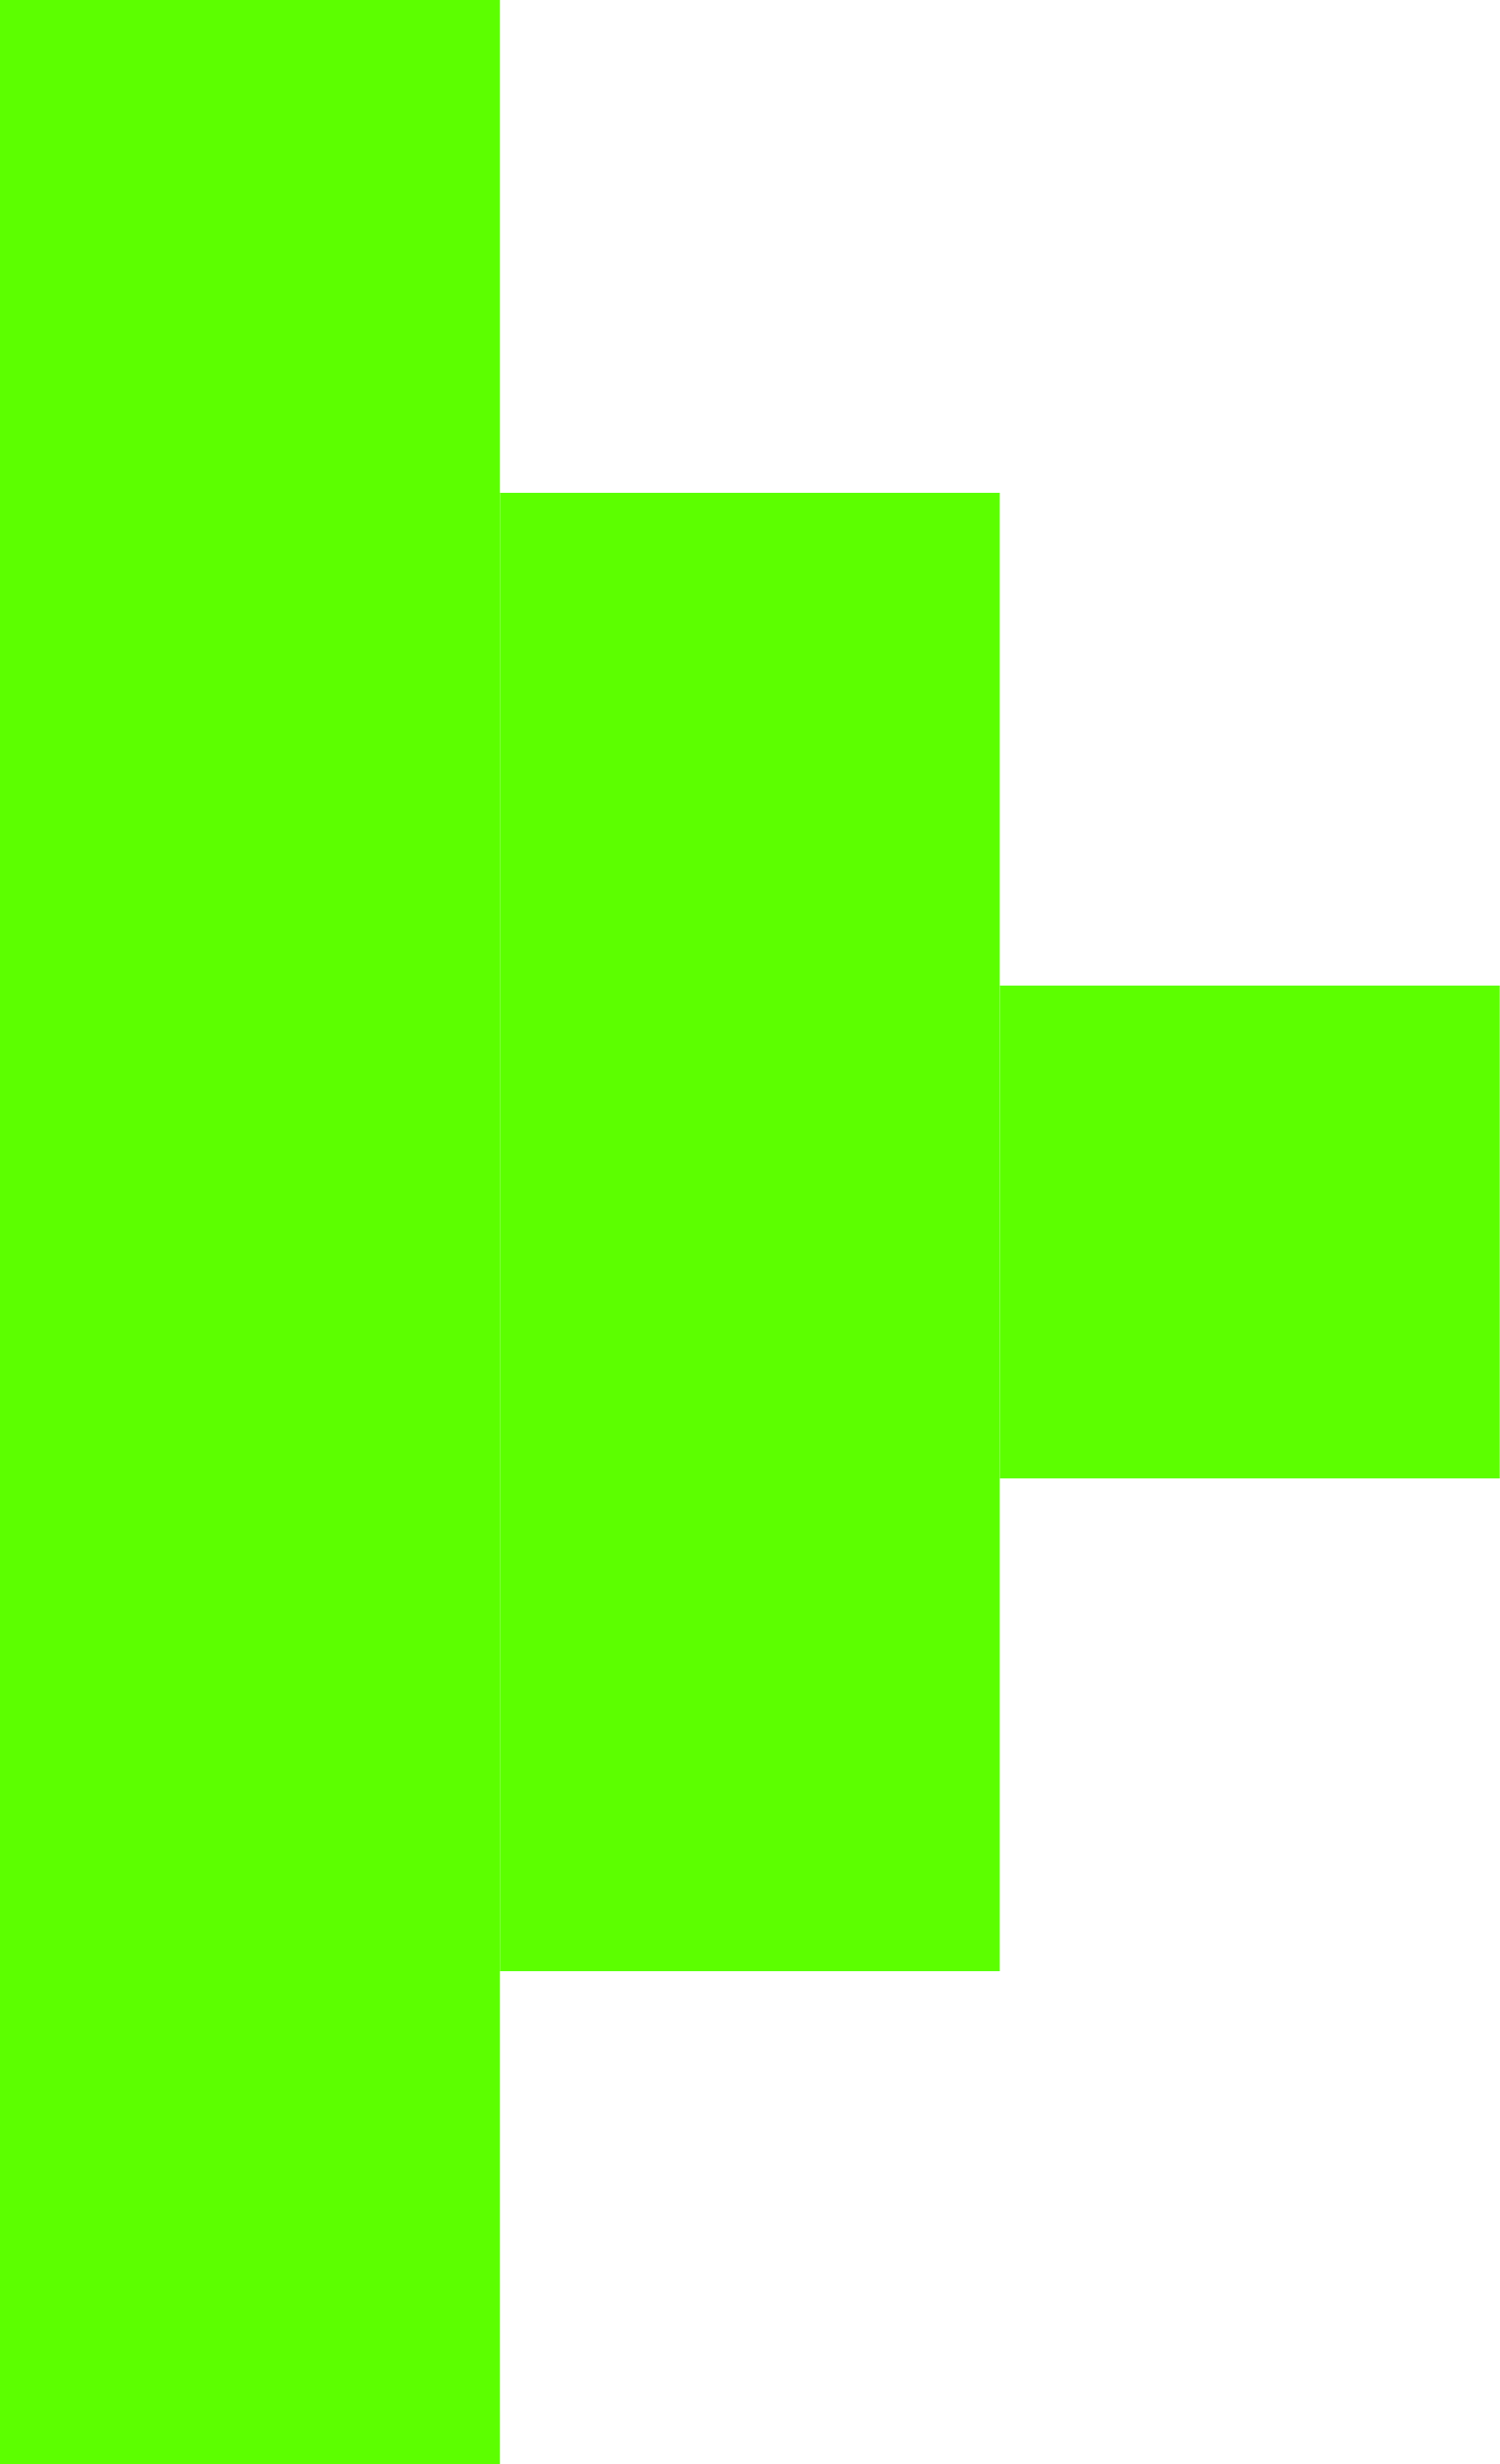
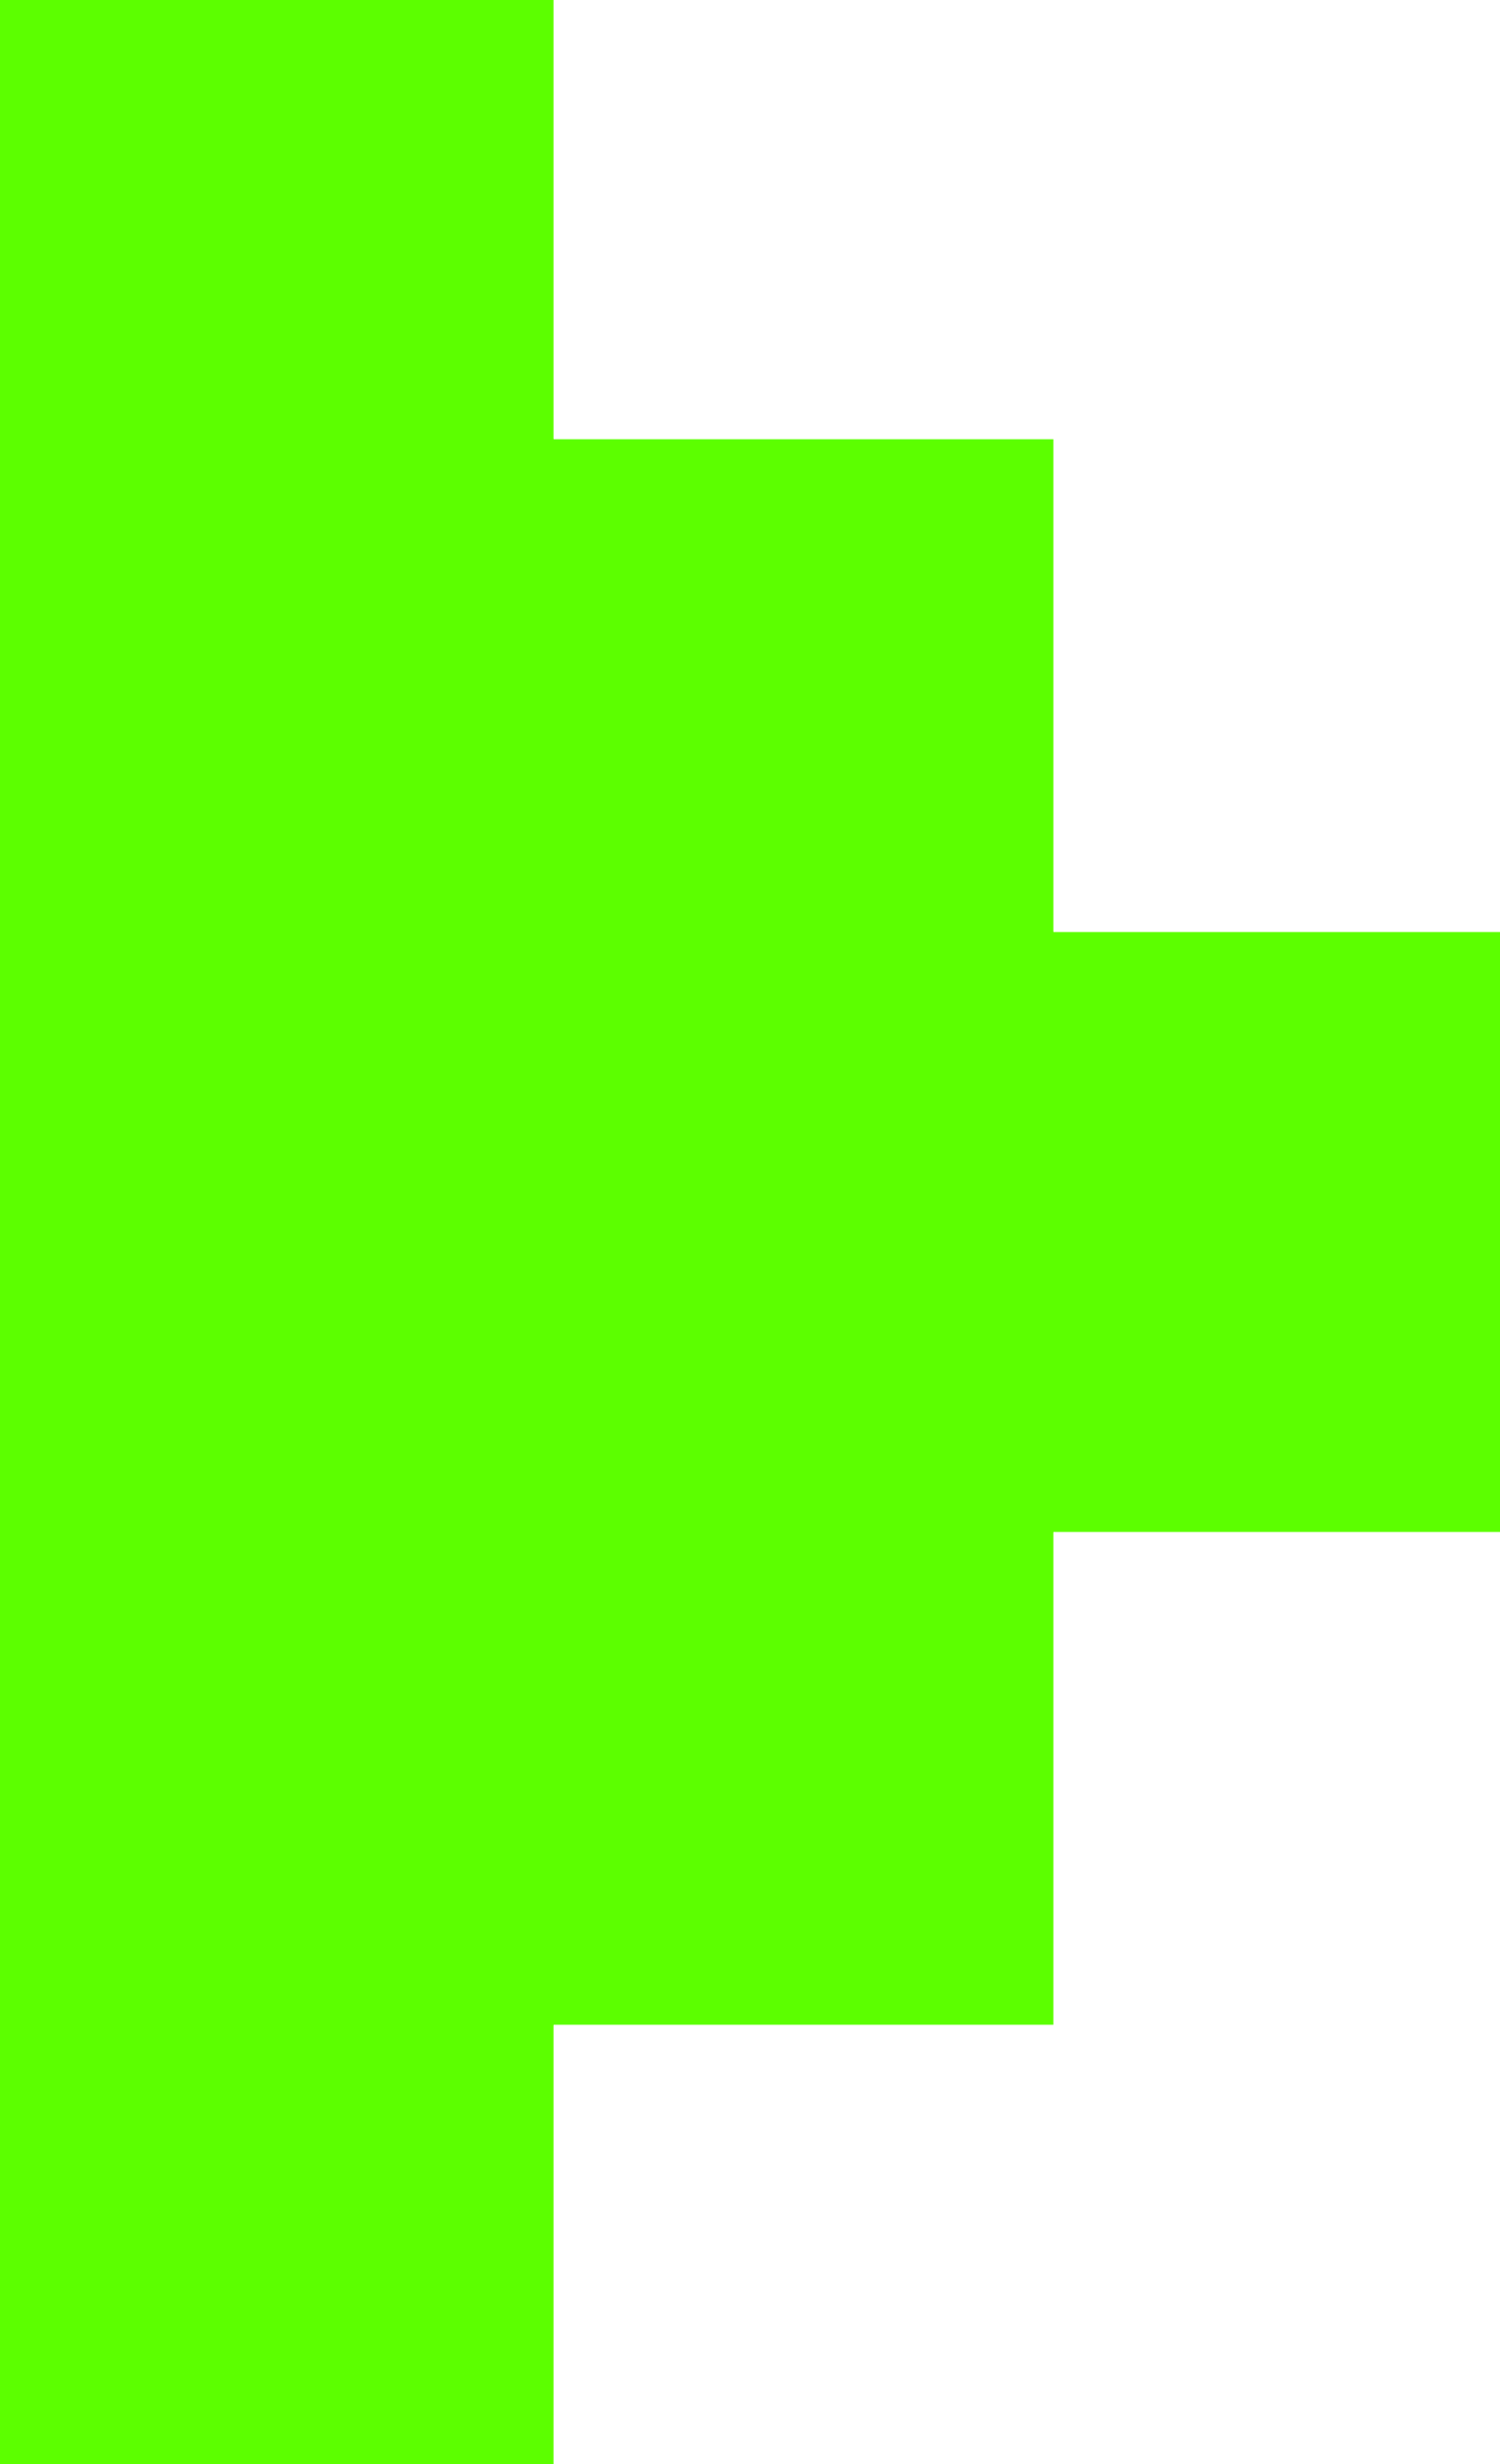
<svg xmlns="http://www.w3.org/2000/svg" width="14" height="23" viewBox="0 0 14 23" fill="none">
-   <path d="M9.333 4.6H4.667V9.2H9.333V4.6Z" fill="#5CFF00" />
-   <path d="M4.667 0H0V4.6H4.667V0Z" fill="#5CFF00" />
-   <path d="M14 9.2H9.333V13.8H14V9.2Z" fill="#5CFF00" />
-   <path d="M9.333 13.8H4.667V18.4H9.333V13.8Z" fill="#5CFF00" />
-   <path d="M4.667 13.8H0V18.4H4.667V13.8Z" fill="#5CFF00" />
-   <path d="M4.667 9.2H0V13.8H4.667V9.2Z" fill="#5CFF00" />
-   <path d="M4.667 4.6H0V9.2H4.667V4.6Z" fill="#5CFF00" />
-   <path d="M4.667 18.4H0V23H4.667V18.4Z" fill="#5CFF00" />
-   <path d="M9.333 9.2H4.667V13.8H9.333V9.2Z" fill="#5CFF00" />
+   <path d="M9.333 4.6H4.667V9.2H9.333V4.6Z" fill="#5CFF00" stroke="#5CFF00" />
+   <path d="M4.667 0H0V4.6H4.667V0Z" fill="#5CFF00" stroke="#5CFF00" />
+   <path d="M14 9.2H9.333V13.8H14V9.2Z" fill="#5CFF00" stroke="#5CFF00" />
+   <path d="M9.333 13.8H4.667V18.4H9.333V13.8Z" fill="#5CFF00" stroke="#5CFF00" />
+   <path d="M4.667 13.8H0V18.4H4.667V13.8Z" fill="#5CFF00" stroke="#5CFF00" />
+   <path d="M4.667 9.2H0V13.8H4.667V9.2Z" fill="#5CFF00" stroke="#5CFF00" />
+   <path d="M4.667 4.6H0V9.2H4.667V4.6Z" fill="#5CFF00" stroke="#5CFF00" />
+   <path d="M4.667 18.4H0V23H4.667V18.4Z" fill="#5CFF00" stroke="#5CFF00" />
+   <path d="M9.333 9.2H4.667V13.8H9.333V9.2Z" fill="#5CFF00" stroke="#5CFF00" />
</svg>
